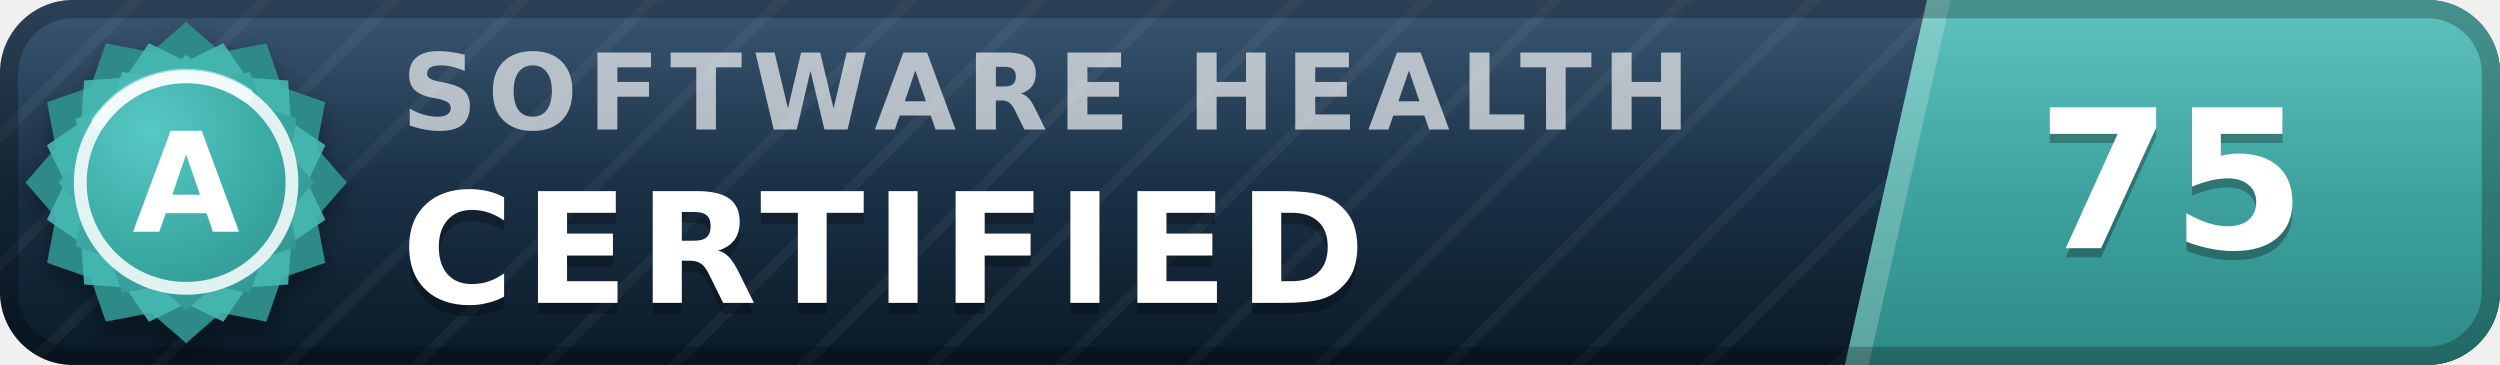
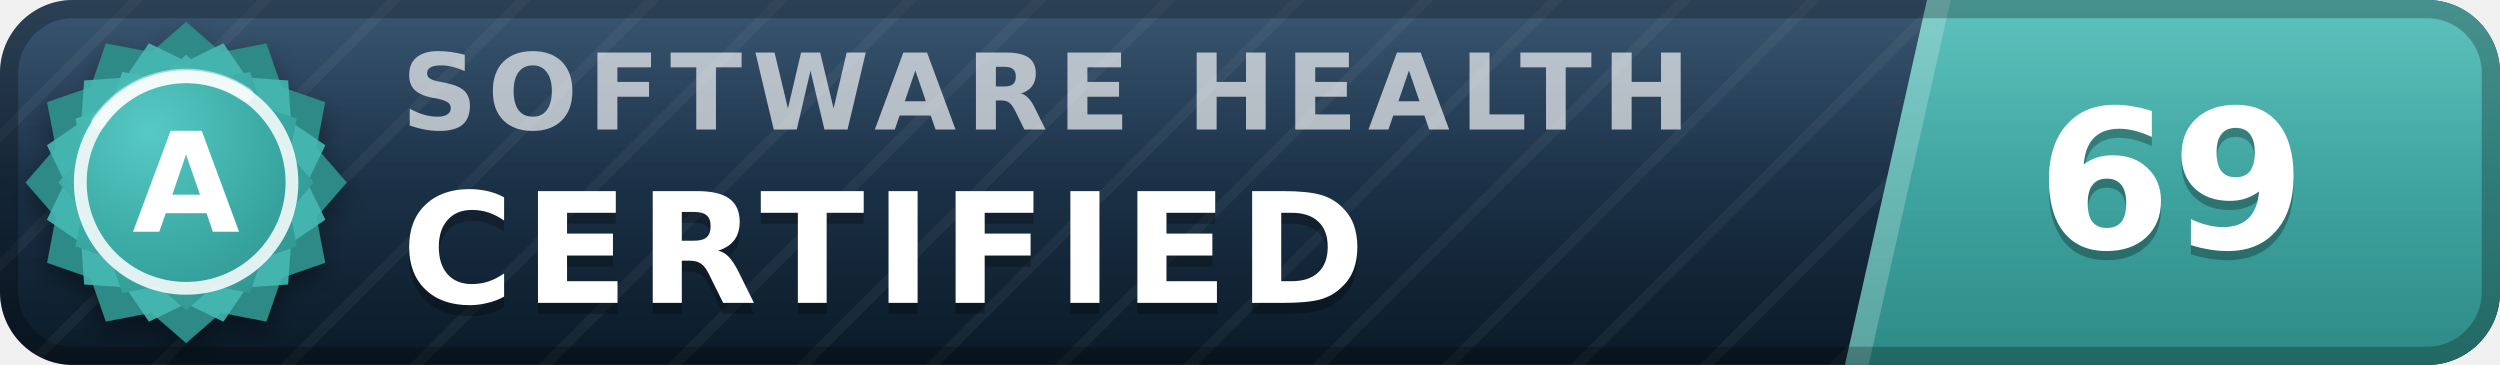
- <svg xmlns="http://www.w3.org/2000/svg" width="137" height="20" viewBox="0 0 137 20" role="img" aria-label="inspect.software software health index 75 of 100, certified (grade A)" font-family="Verdana,DejaVu Sans,Geneva,sans-serif">
+ <svg xmlns="http://www.w3.org/2000/svg" width="137" height="20" viewBox="0 0 137 20" role="img" aria-label="inspect.software software health index 69 of 100, certified (grade A)" font-family="Verdana,DejaVu Sans,Geneva,sans-serif">
  <defs>
    <linearGradient id="plate" x1="0" y1="0" x2="0" y2="1">
      <stop offset="0" stop-color="#1d3d5c" />
      <stop offset="1" stop-color="#0a1926" />
    </linearGradient>
    <linearGradient id="endplate" x1="0" y1="0" x2="0" y2="1">
      <stop offset="0" stop-color="#46b8b3" />
      <stop offset="1" stop-color="#2d8a86" />
    </linearGradient>
    <linearGradient id="gloss" x1="0" y1="0" x2="0" y2="1">
      <stop offset="0" stop-color="#fff" stop-opacity=".13" />
      <stop offset=".5" stop-color="#fff" stop-opacity=".03" />
      <stop offset="1" stop-color="#fff" stop-opacity="0" />
    </linearGradient>
    <pattern id="guilloche" width="5" height="5" patternUnits="userSpaceOnUse" patternTransform="rotate(45)">
      <line x1="0" y1="0" x2="0" y2="5" stroke="#fff" stroke-opacity=".045" stroke-width="1.1" />
    </pattern>
    <clipPath id="rounded">
      <rect width="137" height="20" rx="4" />
    </clipPath>
    <radialGradient id="sealFace" cx=".36" cy=".3" r=".95">
      <stop offset="0" stop-color="#57c9c4" />
      <stop offset=".55" stop-color="#38a6a1" />
      <stop offset="1" stop-color="#2d8a86" />
    </radialGradient>
    <filter id="sealShadow" x="-40%" y="-40%" width="180%" height="180%">
      <feDropShadow dx="0" dy="0.7" stdDeviation="0.7" flood-color="#000" flood-opacity="0.38" />
    </filter>
  </defs>
  <g clip-path="url(#rounded)">
    <rect width="137" height="20" fill="url(#plate)" />
    <rect width="137" height="20" fill="url(#guilloche)" />
    <polygon points="105.6,0 137,0 137,20 101.1,20" fill="url(#endplate)" />
    <polygon points="105.6,0 106.9,0 102.4,20 101.1,20" fill="#fff" fill-opacity=".22" />
    <text x="22.0" y="7.1" font-size="5.8" letter-spacing="0.55" fill="#fff" fill-opacity=".66" font-weight="bold" textLength="76.3" lengthAdjust="spacing">SOFTWARE HEALTH</text>
    <text x="22.0" y="17.2" font-size="8.4" fill="#000" fill-opacity=".3" font-weight="bold" letter-spacing="0.55" textLength="57.7" lengthAdjust="spacing">CERTIFIED</text>
    <text x="22.0" y="16.6" font-size="8.4" fill="#fff" font-weight="bold" letter-spacing="0.55" textLength="57.7" lengthAdjust="spacing">CERTIFIED</text>
-     <text x="119.0" y="14.1" font-size="10.6" fill="#000" fill-opacity=".3" font-weight="bold" text-anchor="middle">75</text>
-     <text x="119.0" y="13.6" font-size="10.6" fill="#fff" font-weight="bold" text-anchor="middle">75</text>
+     <text x="119.0" y="14.1" font-size="10.6" fill="#000" fill-opacity=".3" font-weight="bold" text-anchor="middle">69</text>
+     <text x="119.0" y="13.6" font-size="10.6" fill="#fff" font-weight="bold" text-anchor="middle">69</text>
    <rect width="137" height="20" fill="url(#gloss)" />
  </g>
  <rect x=".5" y=".5" width="136" height="19" rx="3.5" fill="none" stroke="#000" stroke-opacity=".25" />
  <g filter="url(#sealShadow)">
    <path d="M10.20 1.20 L12.11 2.86 L14.60 2.38 L15.43 4.77 L17.82 5.60 L17.34 8.09 L19.00 10.00 L17.34 11.91 L17.82 14.40 L15.43 15.23 L14.60 17.62 L12.11 17.14 L10.20 18.80 L8.29 17.14 L5.80 17.62 L4.97 15.23 L2.58 14.40 L3.06 11.91 L1.40 10.00 L3.06 8.09 L2.58 5.60 L4.97 4.77 L5.80 2.38 L8.29 2.86 L10.20 1.20 Z" fill="#2d8a86" />
  </g>
  <path d="M12.24 2.37 L13.52 4.25 L15.79 4.41 L15.95 6.68 L17.83 7.96 L16.84 10.00 L17.83 12.04 L15.95 13.32 L15.79 15.59 L13.52 15.75 L12.24 17.63 L10.20 16.64 L8.16 17.63 L6.88 15.75 L4.61 15.59 L4.45 13.32 L2.57 12.04 L3.56 10.00 L2.57 7.96 L4.45 6.68 L4.61 4.41 L6.88 4.25 L8.16 2.37 L10.20 3.36 L12.24 2.37 Z" fill="#46b8b3" fill-opacity=".9" />
  <path d="M10.20 3.00 L11.72 4.32 L13.70 3.94 L14.36 5.84 L16.26 6.50 L15.88 8.48 L17.20 10.00 L15.88 11.52 L16.26 13.50 L14.36 14.16 L13.70 16.06 L11.72 15.68 L10.20 17.00 L8.68 15.68 L6.70 16.06 L6.04 14.16 L4.14 13.50 L4.52 11.52 L3.20 10.00 L4.52 8.48 L4.14 6.50 L6.04 5.84 L6.70 3.94 L8.68 4.32 L10.20 3.00 Z" fill="url(#sealFace)" />
  <circle cx="10.2" cy="10.0" r="5.8" fill="none" stroke="#fff" stroke-opacity=".85" stroke-width=".7" />
  <path d="M5.4 6.7 A5.8 5.8 0 0 1 13.5 5.2" stroke="#fff" stroke-opacity=".5" stroke-width=".8" fill="none" stroke-linecap="round" />
  <text x="10.2" y="12.7" font-size="7.6" fill="#fff" font-weight="bold" text-anchor="middle" letter-spacing=".2">A</text>
</svg>
